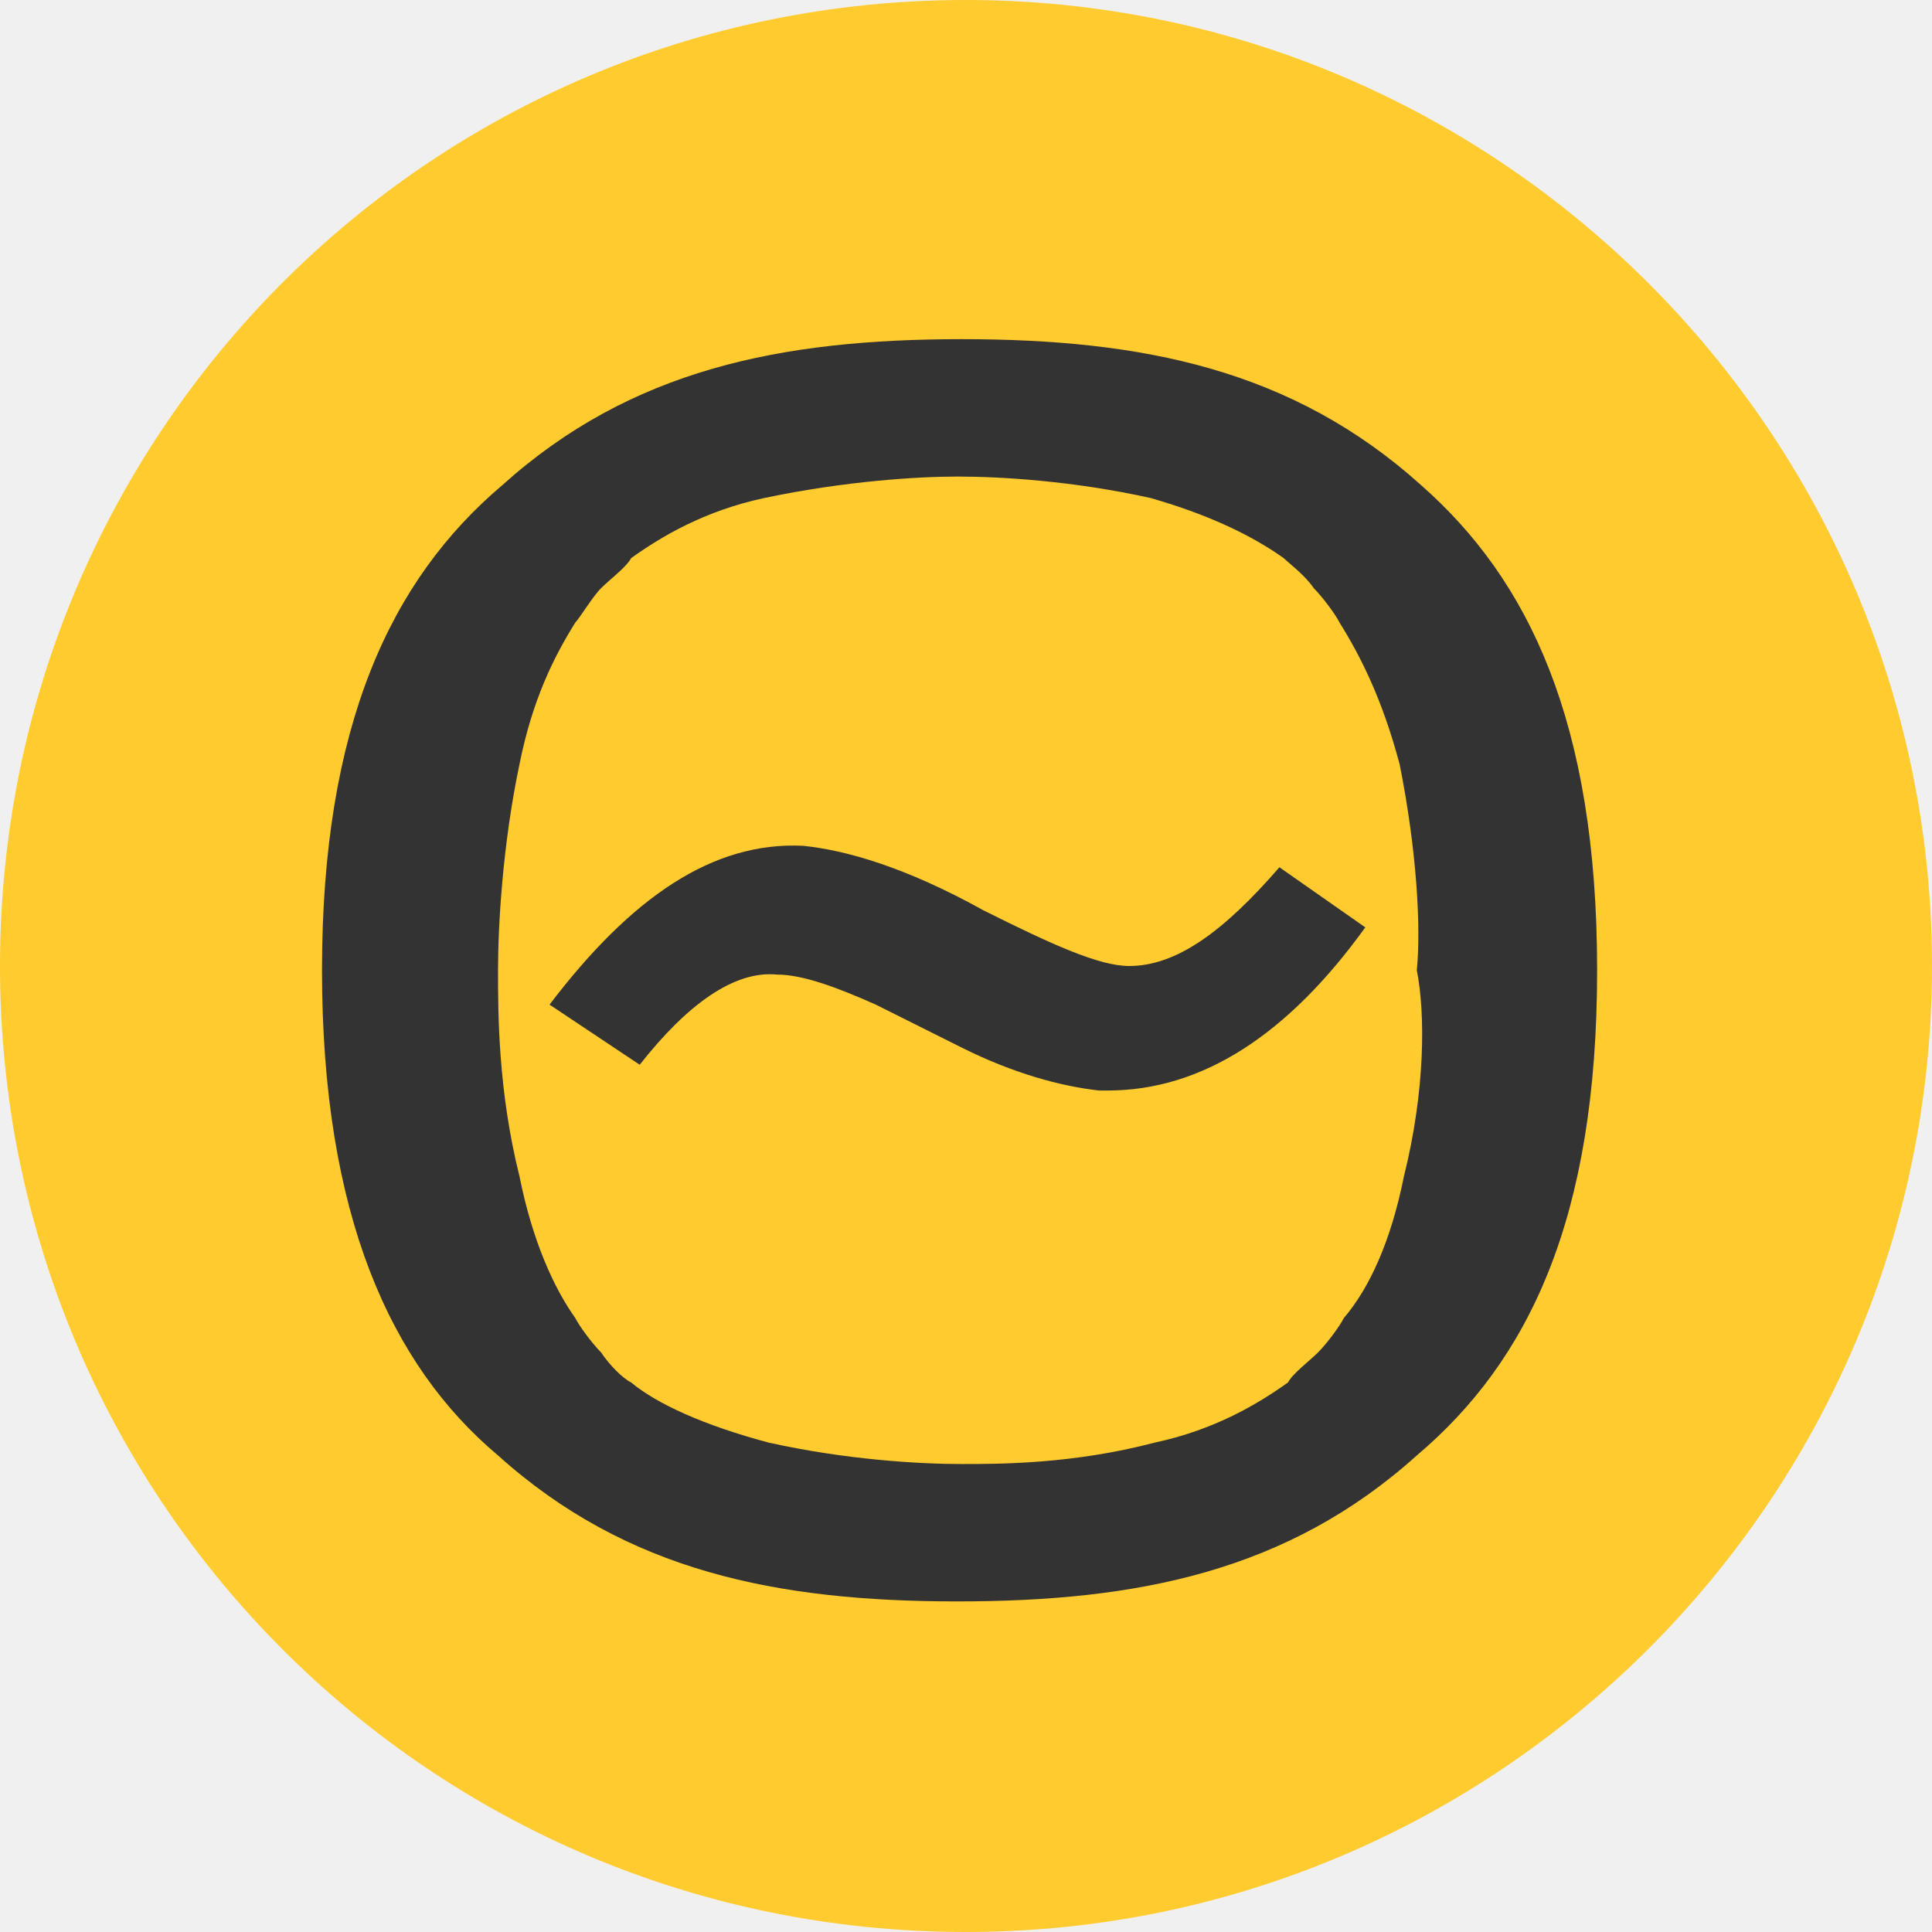
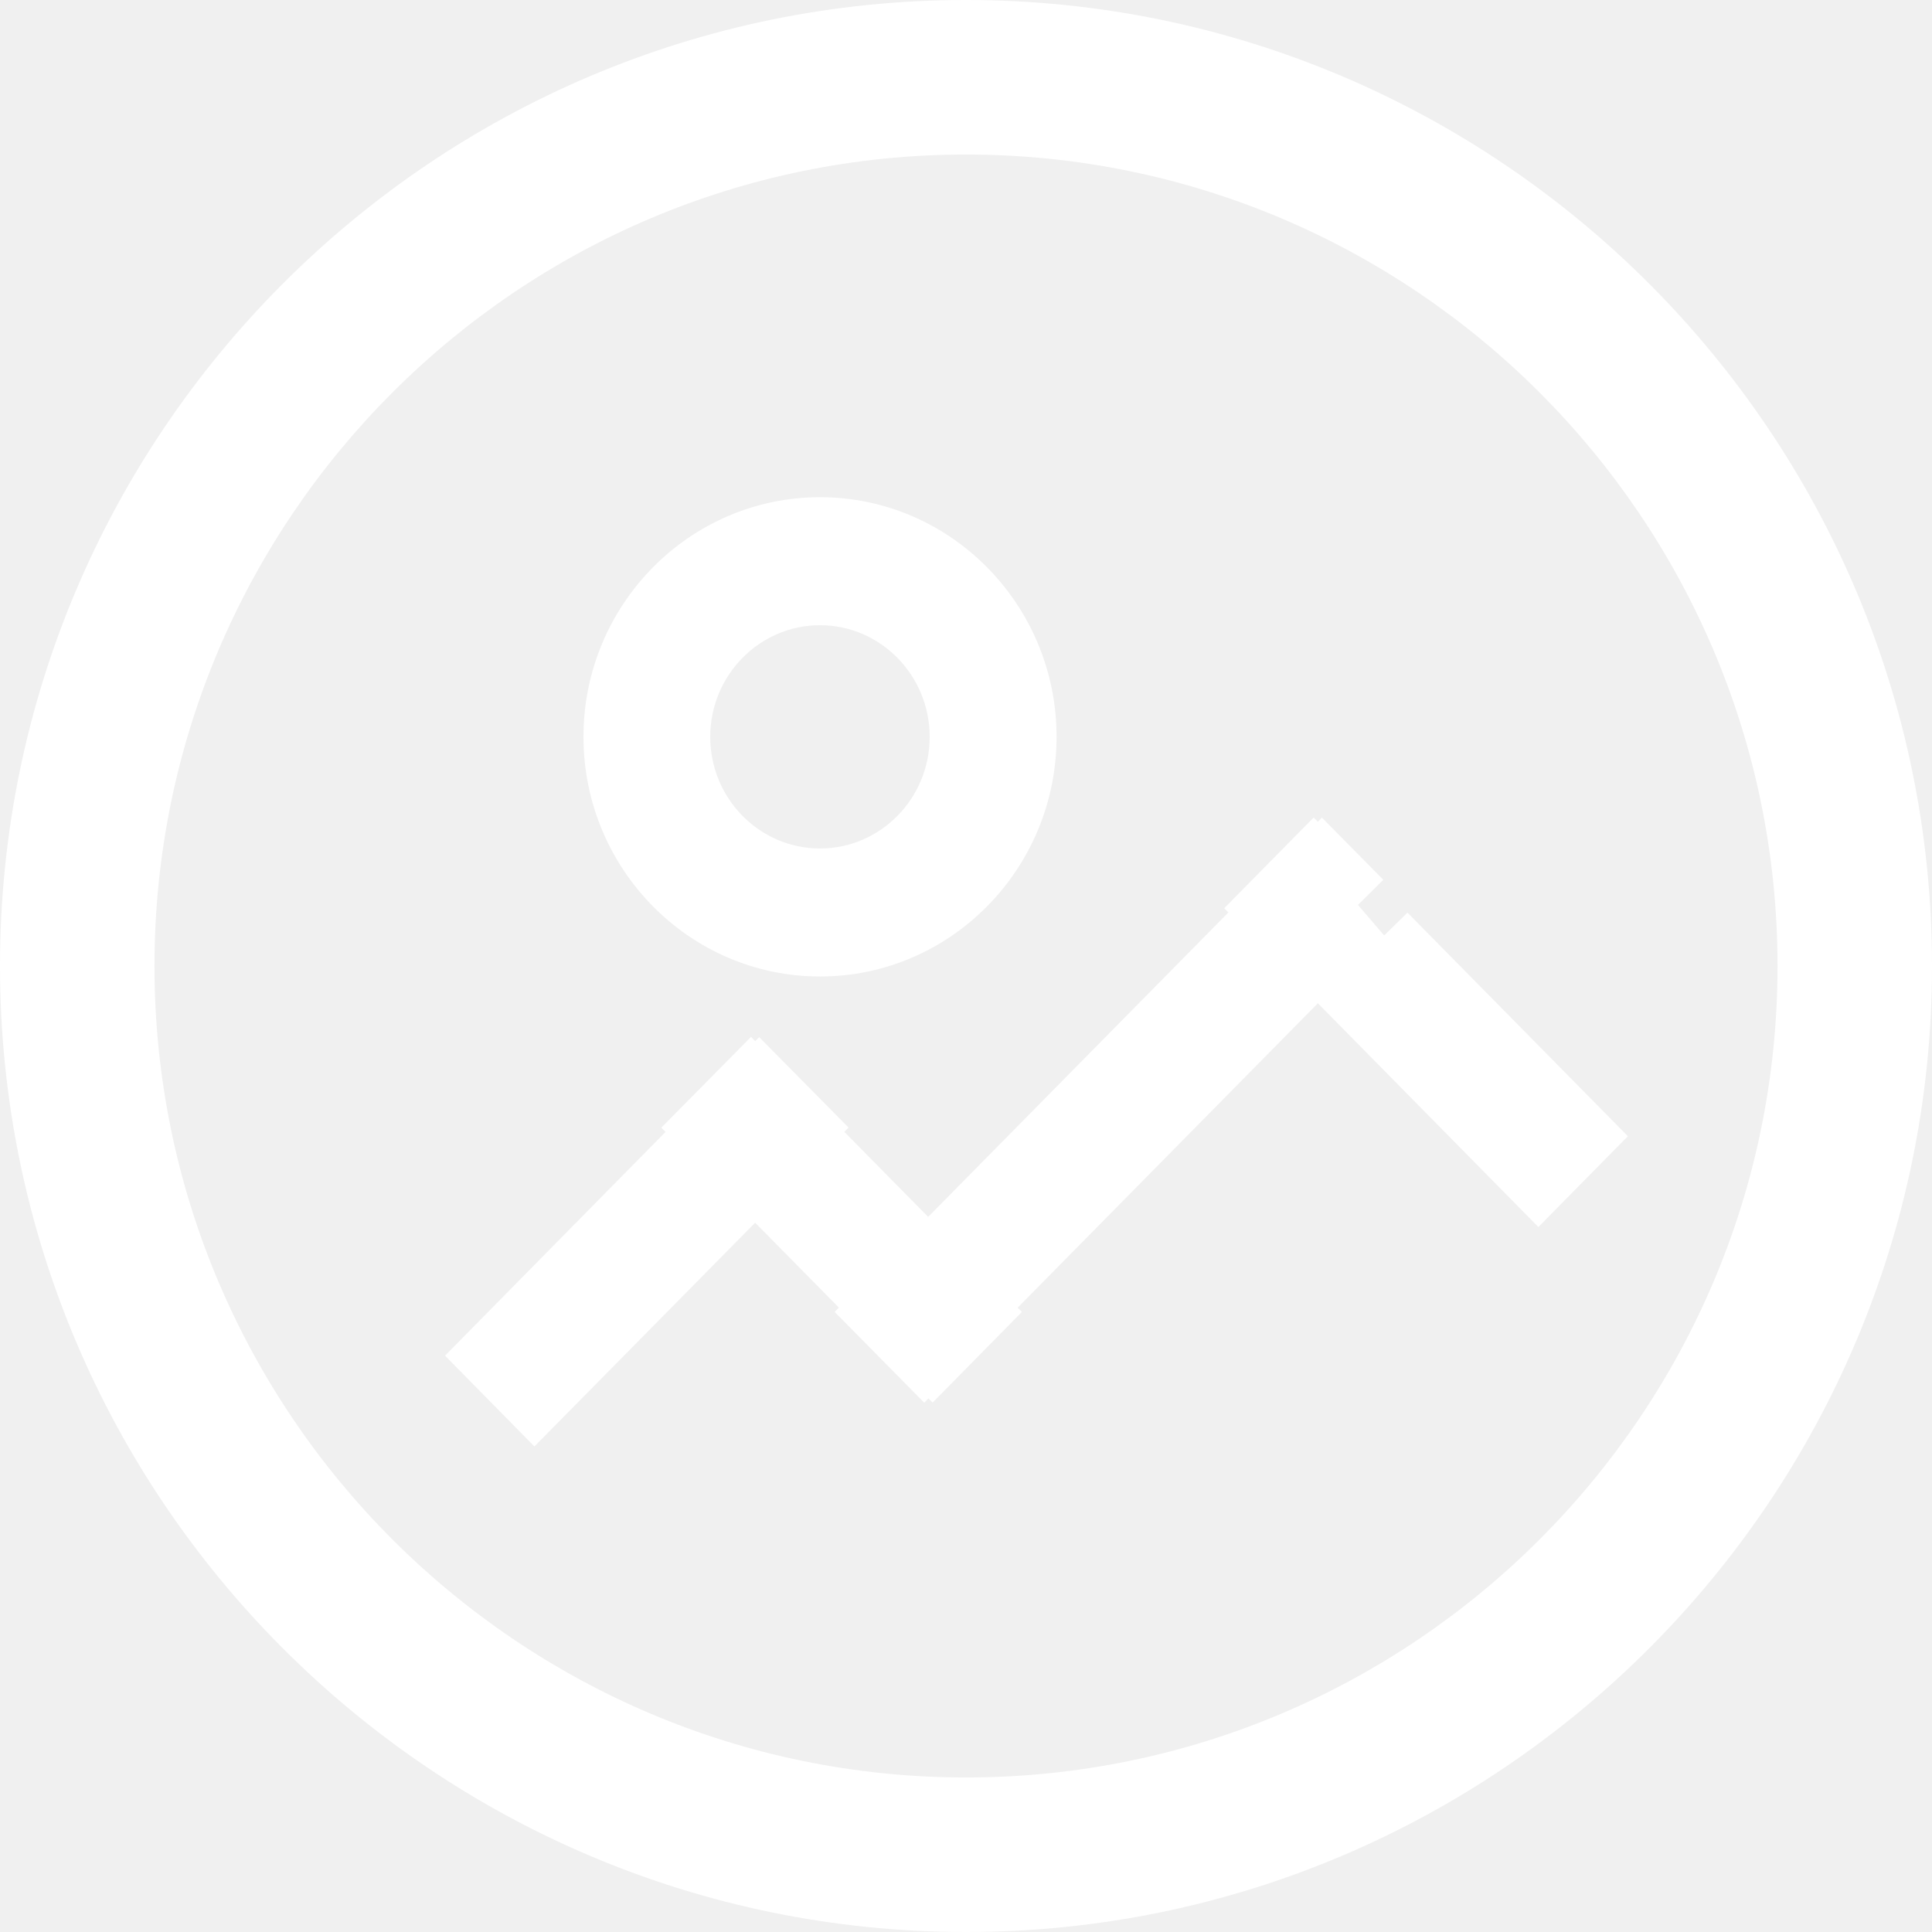
- <svg xmlns="http://www.w3.org/2000/svg" t="1607695143966" class="icon" viewBox="0 0 1024 1024" version="1.1" p-id="7528" width="16" height="16">
+ <svg xmlns="http://www.w3.org/2000/svg" t="1608039046048" class="icon" viewBox="0 0 1024 1024" version="1.1" p-id="2772" width="16" height="16">
  <defs>
    <style type="text/css" />
  </defs>
-   <path d="M0 512C0 794.169 227.556 1024 512 1024 794.169 1024 1024 794.169 1024 512S794.169 0 512 0C227.556 0 0 229.831 0 512z m0 0" fill="#FFCB2F" p-id="7529" />
-   <path d="M744.107 623.502c-6.827 34.133-18.204 59.164-31.858 75.093-2.276 4.551-9.102 13.653-13.653 18.204-4.551 4.551-13.653 11.378-15.929 15.929-15.929 11.378-38.684 25.031-70.542 31.858-43.236 11.378-81.92 11.378-102.4 11.378-22.756 0-61.44-2.276-102.4-11.378-34.133-9.102-59.164-20.48-72.818-31.858-4.551-2.276-11.378-9.102-15.929-15.929-4.551-4.551-11.378-13.653-13.653-18.204-11.378-15.929-22.756-40.96-29.582-75.093-11.378-45.511-11.378-86.471-11.378-109.227s2.276-65.991 11.378-109.227c6.827-34.133 18.204-56.889 29.582-75.093 2.276-2.276 9.102-13.653 13.653-18.204 4.551-4.551 13.653-11.378 15.929-15.929 15.929-11.378 38.684-25.031 70.542-31.858 43.236-9.102 81.92-11.378 102.4-11.378 22.756 0 61.44 2.276 102.4 11.378 31.858 9.102 54.613 20.48 70.542 31.858 2.276 2.276 11.378 9.102 15.929 15.929 4.551 4.551 11.378 13.653 13.653 18.204 11.378 18.204 22.756 40.96 31.858 75.093 9.102 45.511 11.378 86.471 9.102 109.227 4.551 22.756 4.551 63.716-6.827 109.227z m102.4-109.227c0-131.982-36.409-207.076-93.298-257.138-68.267-61.44-147.911-77.369-243.484-77.369s-175.218 15.929-243.484 77.369c-59.164 50.062-95.573 127.431-95.573 257.138s36.409 209.351 93.298 257.138c68.267 61.44 147.911 77.369 243.484 77.369 95.573 0 175.218-15.929 243.484-77.369 59.164-50.062 95.573-125.156 95.573-257.138z m0 0" fill="#333333" p-id="7530" />
-   <path d="M598.471 512c-15.929 0-40.96-11.378-77.369-29.582-40.96-22.756-72.818-31.858-95.573-34.133-47.787-2.276-91.022 27.307-134.258 84.196l47.787 31.858c25.031-31.858 50.062-50.062 72.818-47.787 13.653 0 31.858 6.827 52.338 15.929l45.511 22.756c27.307 13.653 52.338 20.48 72.818 22.756h4.551c50.062 0 95.573-29.582 136.533-86.471l-45.511-31.858c-29.582 34.133-54.613 52.338-79.644 52.338" fill="#333333" p-id="7531" />
+   <path d="M434.627 517.56c69.125 0 125.373-56.965 125.373-127.032 0-70.031-56.248-127.002-125.373-127.002S309.248 320.502 309.248 390.528c0 70.067 56.253 127.032 125.379 127.032z m0-186.184c32.067 0 58.127 26.563 58.127 59.187 0 32.594-26.061 59.156-58.127 59.156-32.123 0-58.189-26.563-58.189-59.156 0-32.625 26.061-59.187 58.189-59.187z m311.373 152.346l-12.375 12.093-13.875-16.189 13.44-13.312-32.563-32.968-2.125 2.217-2.248-2.248-47.375 48.061 2.186 2.248-159.119 161.347-44.442-45.066 2.248-2.278-47.375-47.933-2.125 2.156-2.186-2.284-47.565 48.128 2.248 2.248-116.874 118.589 47.375 48.123 117.002-118.595 44.375 45-2.248 2.284 47.498 48.123 2.186-2.278 2.248 2.217 47.314-48.061-2.248-2.248 159.124-161.347 116.874 118.595 47.437-48.123-116.813-118.497zM512 0C229.688 0 0 229.688 0 512s229.688 512 512 512 512-229.688 512-512S794.312 0 512 0z m0 942.095c-237.123 0-430.126-192.942-430.126-430.095S274.877 81.905 512 81.905 942.126 274.847 942.126 512 749.123 942.095 512 942.095z" p-id="2773" fill="#ffffff" />
</svg>
